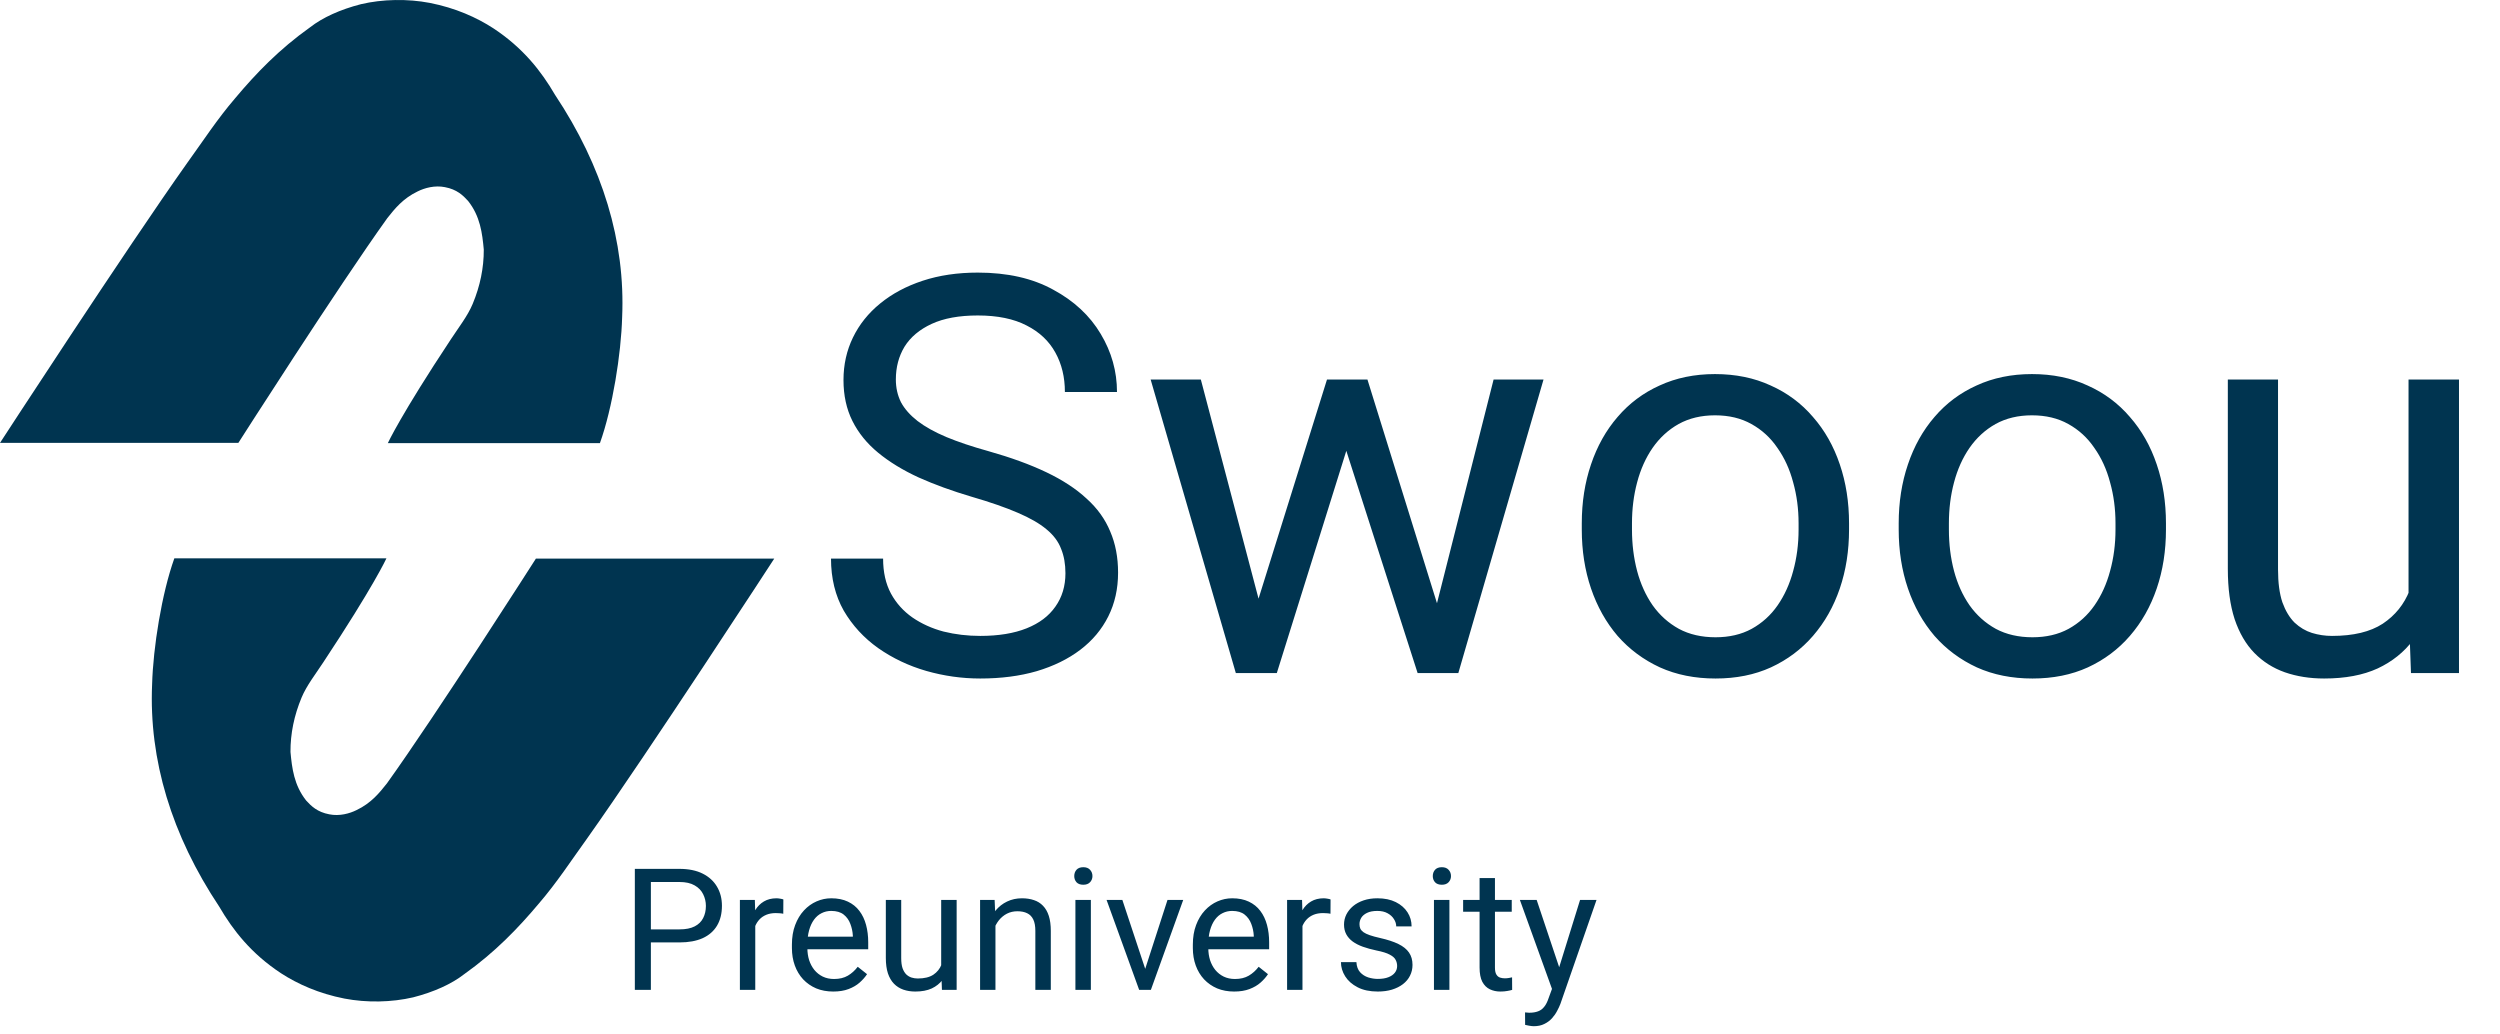
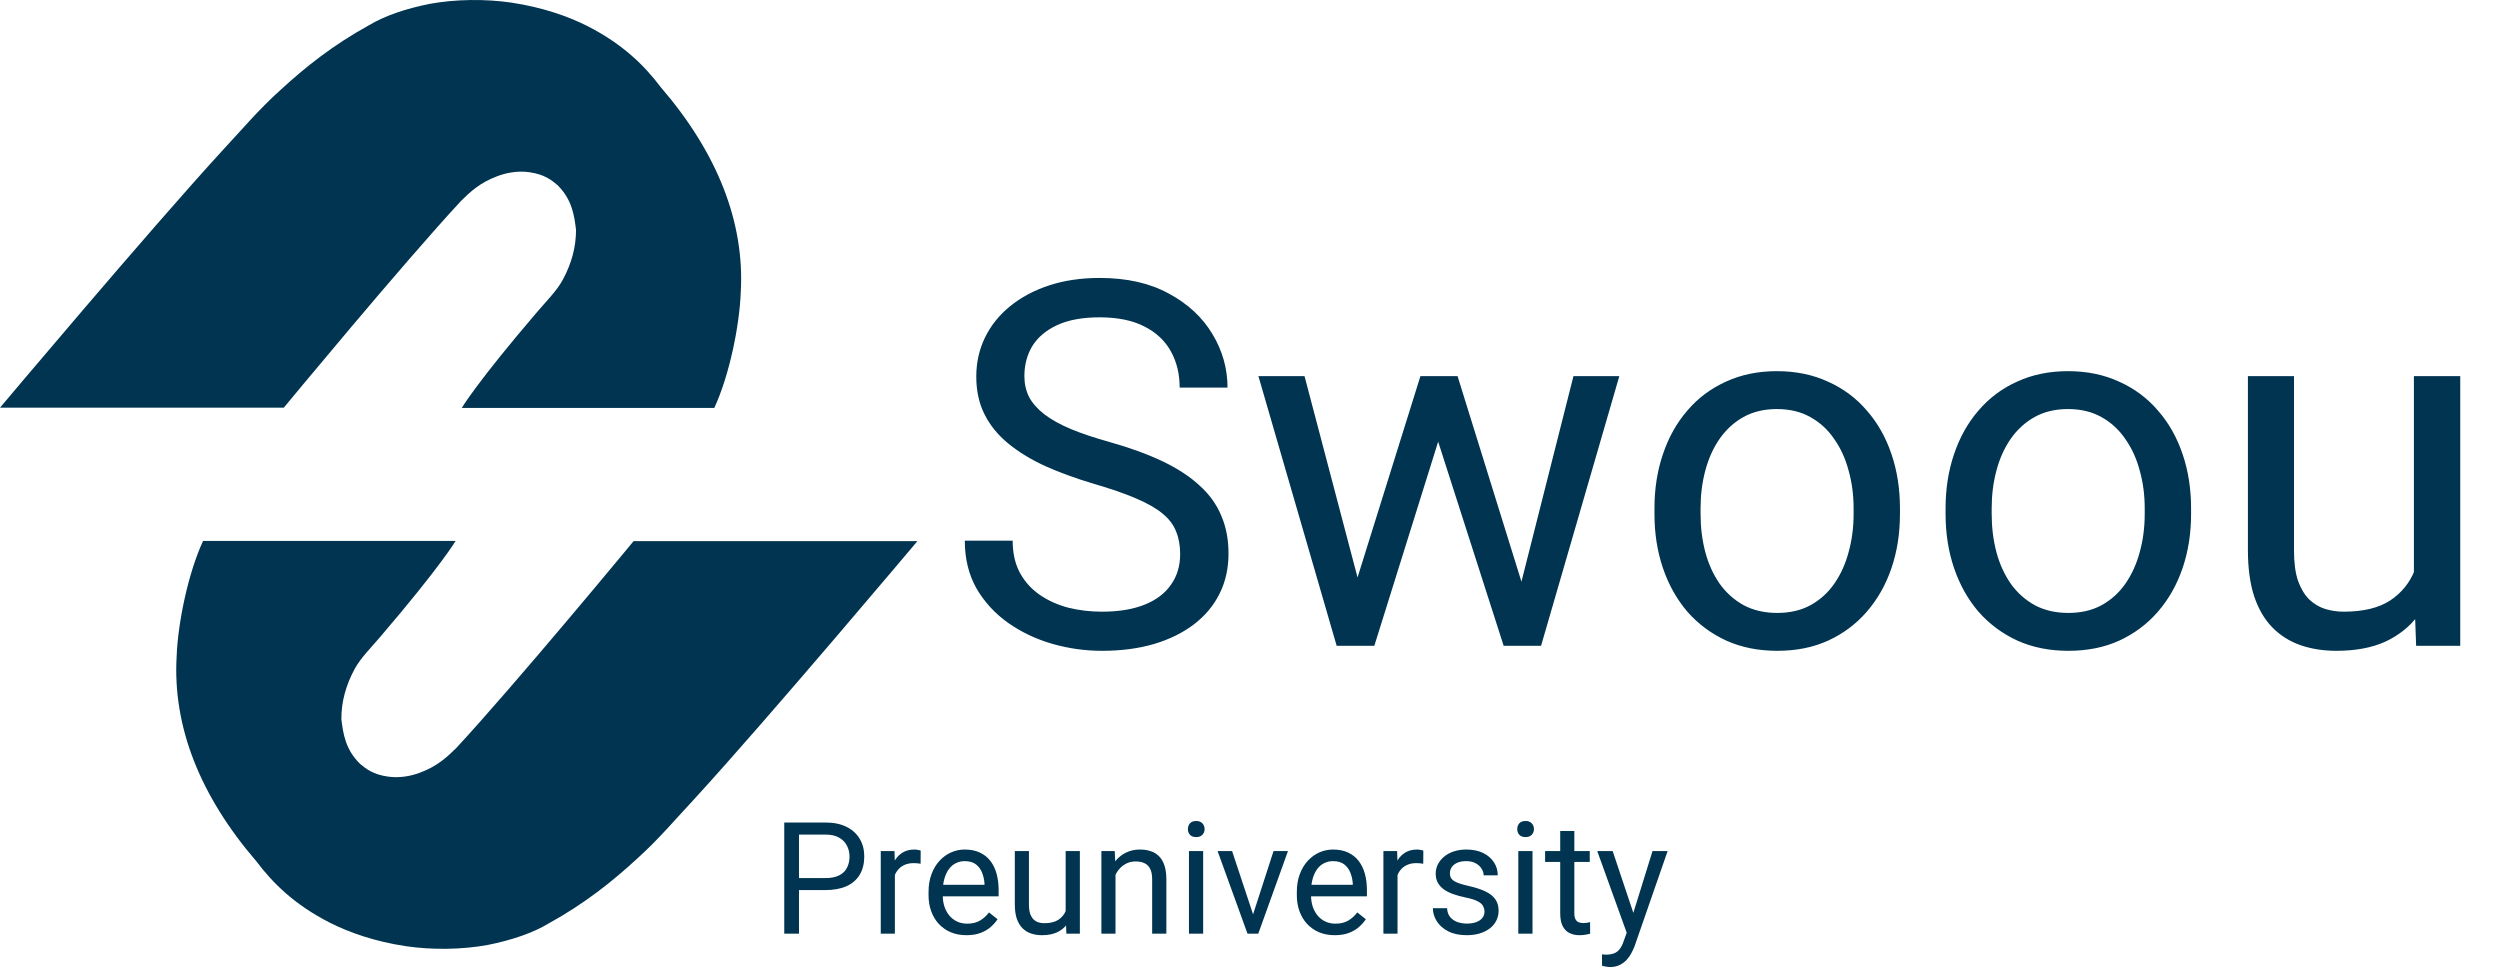
- <svg xmlns="http://www.w3.org/2000/svg" width="1023" height="423" viewBox="0 0 1023 423" fill="none">
-   <path d="M278.039 385.639H264.809V380.3H278.039C280.601 380.3 282.675 379.892 284.262 379.075C285.85 378.259 287.006 377.125 287.731 375.674C288.48 374.223 288.854 372.568 288.854 370.709C288.854 369.009 288.48 367.41 287.731 365.914C287.006 364.417 285.85 363.216 284.262 362.309C282.675 361.379 280.601 360.915 278.039 360.915H266.34V405.058H259.776V355.541H278.039C281.78 355.541 284.943 356.187 287.527 357.48C290.112 358.772 292.073 360.563 293.411 362.853C294.749 365.12 295.417 367.716 295.417 370.641C295.417 373.815 294.749 376.525 293.411 378.769C292.073 381.014 290.112 382.726 287.527 383.905C284.943 385.061 281.78 385.639 278.039 385.639ZM309.055 374.042V405.058H302.763V368.26H308.885L309.055 374.042ZM320.55 368.056L320.516 373.906C319.995 373.793 319.496 373.725 319.02 373.702C318.566 373.657 318.045 373.634 317.455 373.634C316.004 373.634 314.723 373.861 313.612 374.314C312.501 374.768 311.56 375.402 310.79 376.219C310.019 377.035 309.406 378.01 308.953 379.143C308.522 380.254 308.239 381.479 308.103 382.816L306.334 383.837C306.334 381.615 306.55 379.529 306.98 377.579C307.434 375.629 308.125 373.906 309.055 372.41C309.985 370.89 311.164 369.712 312.592 368.873C314.043 368.011 315.766 367.58 317.761 367.58C318.215 367.58 318.736 367.637 319.326 367.75C319.915 367.841 320.323 367.943 320.55 368.056ZM340.956 405.738C338.393 405.738 336.07 405.308 333.984 404.446C331.92 403.562 330.141 402.326 328.644 400.739C327.171 399.152 326.037 397.27 325.243 395.094C324.45 392.917 324.053 390.536 324.053 387.952V386.523C324.053 383.531 324.495 380.866 325.379 378.531C326.264 376.173 327.465 374.178 328.984 372.546C330.503 370.913 332.227 369.678 334.154 368.839C336.081 368 338.076 367.58 340.139 367.58C342.769 367.58 345.037 368.034 346.941 368.941C348.868 369.848 350.444 371.117 351.668 372.75C352.893 374.359 353.8 376.264 354.389 378.463C354.979 380.64 355.273 383.02 355.273 385.605V388.428H327.794V383.292H348.982V382.816C348.891 381.184 348.551 379.597 347.961 378.055C347.395 376.513 346.488 375.244 345.241 374.246C343.994 373.248 342.293 372.75 340.139 372.75C338.711 372.75 337.396 373.056 336.194 373.668C334.993 374.257 333.961 375.142 333.099 376.321C332.238 377.5 331.569 378.939 331.093 380.64C330.617 382.34 330.379 384.301 330.379 386.523V387.952C330.379 389.697 330.617 391.341 331.093 392.883C331.592 394.402 332.306 395.74 333.235 396.896C334.188 398.052 335.333 398.959 336.67 399.617C338.031 400.274 339.572 400.603 341.296 400.603C343.518 400.603 345.399 400.15 346.941 399.243C348.483 398.336 349.832 397.123 350.988 395.604L354.797 398.631C354.004 399.832 352.995 400.977 351.77 402.065C350.546 403.154 349.038 404.038 347.247 404.718C345.479 405.398 343.381 405.738 340.956 405.738ZM385.133 396.556V368.26H391.459V405.058H385.439L385.133 396.556ZM386.324 388.802L388.942 388.734C388.942 391.183 388.682 393.45 388.16 395.536C387.661 397.599 386.845 399.39 385.711 400.909C384.578 402.428 383.093 403.619 381.256 404.48C379.42 405.319 377.186 405.738 374.556 405.738C372.765 405.738 371.122 405.478 369.625 404.956C368.151 404.435 366.882 403.63 365.816 402.542C364.75 401.453 363.923 400.036 363.333 398.29C362.767 396.545 362.483 394.447 362.483 391.999V368.26H368.775V392.067C368.775 393.722 368.956 395.094 369.319 396.182C369.704 397.247 370.215 398.098 370.849 398.733C371.507 399.345 372.232 399.775 373.026 400.025C373.842 400.274 374.681 400.399 375.543 400.399C378.218 400.399 380.338 399.889 381.902 398.869C383.467 397.826 384.589 396.431 385.269 394.685C385.972 392.917 386.324 390.956 386.324 388.802ZM407.341 376.117V405.058H401.049V368.26H407.001L407.341 376.117ZM405.845 385.265L403.226 385.163C403.249 382.646 403.623 380.322 404.348 378.191C405.074 376.037 406.094 374.167 407.409 372.58C408.724 370.993 410.289 369.768 412.102 368.907C413.939 368.022 415.968 367.58 418.19 367.58C420.004 367.58 421.636 367.83 423.087 368.328C424.538 368.805 425.774 369.575 426.794 370.641C427.837 371.707 428.631 373.09 429.175 374.79C429.719 376.468 429.991 378.52 429.991 380.946V405.058H423.665V380.878C423.665 378.951 423.382 377.409 422.815 376.253C422.248 375.074 421.421 374.223 420.333 373.702C419.244 373.158 417.907 372.886 416.32 372.886C414.755 372.886 413.327 373.214 412.034 373.872C410.765 374.529 409.665 375.436 408.735 376.593C407.829 377.749 407.114 379.075 406.593 380.572C406.094 382.045 405.845 383.61 405.845 385.265ZM446.383 368.26V405.058H440.058V368.26H446.383ZM439.582 358.5C439.582 357.48 439.888 356.618 440.5 355.915C441.135 355.212 442.064 354.861 443.289 354.861C444.49 354.861 445.409 355.212 446.043 355.915C446.701 356.618 447.03 357.48 447.03 358.5C447.03 359.475 446.701 360.314 446.043 361.017C445.409 361.697 444.49 362.037 443.289 362.037C442.064 362.037 441.135 361.697 440.5 361.017C439.888 360.314 439.582 359.475 439.582 358.5ZM467.673 399.379L477.74 368.26H484.168L470.938 405.058H466.721L467.673 399.379ZM459.273 368.26L469.646 399.549L470.36 405.058H466.143L452.811 368.26H459.273ZM505.015 405.738C502.453 405.738 500.129 405.308 498.043 404.446C495.98 403.562 494.2 402.326 492.704 400.739C491.23 399.152 490.096 397.27 489.303 395.094C488.509 392.917 488.113 390.536 488.113 387.952V386.523C488.113 383.531 488.555 380.866 489.439 378.531C490.323 376.173 491.525 374.178 493.044 372.546C494.563 370.913 496.286 369.678 498.213 368.839C500.14 368 502.136 367.58 504.199 367.58C506.829 367.58 509.096 368.034 511.001 368.941C512.928 369.848 514.504 371.117 515.728 372.75C516.952 374.359 517.859 376.264 518.449 378.463C519.038 380.64 519.333 383.02 519.333 385.605V388.428H491.854V383.292H513.041V382.816C512.95 381.184 512.61 379.597 512.021 378.055C511.454 376.513 510.547 375.244 509.3 374.246C508.053 373.248 506.353 372.75 504.199 372.75C502.77 372.75 501.455 373.056 500.254 373.668C499.052 374.257 498.021 375.142 497.159 376.321C496.297 377.5 495.629 378.939 495.152 380.64C494.676 382.34 494.438 384.301 494.438 386.523V387.952C494.438 389.697 494.676 391.341 495.152 392.883C495.651 394.402 496.365 395.74 497.295 396.896C498.247 398.052 499.392 398.959 500.73 399.617C502.09 400.274 503.632 400.603 505.355 400.603C507.577 400.603 509.459 400.15 511.001 399.243C512.542 398.336 513.891 397.123 515.048 395.604L518.857 398.631C518.063 399.832 517.054 400.977 515.83 402.065C514.606 403.154 513.098 404.038 511.307 404.718C509.538 405.398 507.441 405.738 505.015 405.738ZM532.97 374.042V405.058H526.679V368.26H532.8L532.97 374.042ZM544.466 368.056L544.431 373.906C543.91 373.793 543.411 373.725 542.935 373.702C542.482 373.657 541.96 373.634 541.371 373.634C539.92 373.634 538.639 373.861 537.528 374.314C536.417 374.768 535.476 375.402 534.705 376.219C533.934 377.035 533.322 378.01 532.868 379.143C532.438 380.254 532.154 381.479 532.018 382.816L530.25 383.837C530.25 381.615 530.465 379.529 530.896 377.579C531.349 375.629 532.041 373.906 532.97 372.41C533.9 370.89 535.079 369.712 536.507 368.873C537.958 368.011 539.682 367.58 541.677 367.58C542.13 367.58 542.652 367.637 543.241 367.75C543.831 367.841 544.239 367.943 544.466 368.056ZM571.707 395.298C571.707 394.391 571.503 393.552 571.095 392.781C570.709 391.987 569.904 391.273 568.68 390.638C567.478 389.981 565.664 389.414 563.238 388.938C561.198 388.507 559.35 387.997 557.695 387.408C556.063 386.818 554.668 386.104 553.512 385.265C552.378 384.426 551.505 383.44 550.893 382.306C550.281 381.173 549.975 379.846 549.975 378.327C549.975 376.876 550.292 375.504 550.927 374.212C551.585 372.92 552.503 371.775 553.682 370.777C554.884 369.78 556.323 368.997 558.001 368.431C559.679 367.864 561.549 367.58 563.613 367.58C566.56 367.58 569.077 368.102 571.163 369.145C573.248 370.188 574.847 371.582 575.958 373.328C577.069 375.051 577.624 376.967 577.624 379.075H571.333C571.333 378.055 571.027 377.069 570.414 376.117C569.825 375.142 568.952 374.337 567.796 373.702C566.662 373.067 565.268 372.75 563.613 372.75C561.867 372.75 560.45 373.022 559.361 373.566C558.296 374.087 557.514 374.756 557.015 375.572C556.539 376.389 556.301 377.25 556.301 378.157C556.301 378.837 556.414 379.449 556.641 379.994C556.89 380.515 557.321 381.003 557.933 381.456C558.545 381.887 559.407 382.295 560.518 382.68C561.629 383.066 563.046 383.451 564.769 383.837C567.784 384.517 570.267 385.333 572.217 386.285C574.167 387.237 575.618 388.405 576.57 389.788C577.522 391.171 577.998 392.849 577.998 394.822C577.998 396.431 577.658 397.905 576.978 399.243C576.321 400.58 575.357 401.737 574.087 402.712C572.84 403.664 571.344 404.412 569.598 404.956C567.875 405.478 565.937 405.738 563.783 405.738C560.54 405.738 557.797 405.16 555.552 404.004C553.308 402.848 551.607 401.351 550.451 399.515C549.295 397.678 548.717 395.74 548.717 393.699H555.042C555.133 395.422 555.632 396.794 556.539 397.814C557.446 398.812 558.557 399.526 559.872 399.957C561.187 400.365 562.49 400.569 563.783 400.569C565.506 400.569 566.945 400.342 568.102 399.889C569.281 399.435 570.176 398.812 570.788 398.018C571.401 397.225 571.707 396.318 571.707 395.298ZM593.098 368.26V405.058H586.773V368.26H593.098ZM586.297 358.5C586.297 357.48 586.603 356.618 587.215 355.915C587.85 355.212 588.779 354.861 590.004 354.861C591.205 354.861 592.123 355.212 592.758 355.915C593.416 356.618 593.745 357.48 593.745 358.5C593.745 359.475 593.416 360.314 592.758 361.017C592.123 361.697 591.205 362.037 590.004 362.037C588.779 362.037 587.85 361.697 587.215 361.017C586.603 360.314 586.297 359.475 586.297 358.5ZM618.605 368.26V373.09H598.71V368.26H618.605ZM605.444 359.316H611.735V395.944C611.735 397.191 611.928 398.132 612.313 398.767C612.699 399.401 613.198 399.821 613.81 400.025C614.422 400.229 615.08 400.331 615.782 400.331C616.304 400.331 616.848 400.286 617.415 400.195C618.004 400.082 618.446 399.991 618.741 399.923L618.775 405.058C618.276 405.217 617.619 405.364 616.803 405.5C616.009 405.659 615.046 405.738 613.912 405.738C612.37 405.738 610.953 405.432 609.661 404.82C608.368 404.208 607.337 403.188 606.566 401.759C605.818 400.308 605.444 398.358 605.444 395.91V359.316ZM636.324 401.249L646.561 368.26H653.294L638.534 410.738C638.194 411.645 637.741 412.62 637.174 413.663C636.63 414.728 635.927 415.737 635.066 416.689C634.204 417.642 633.161 418.412 631.937 419.002C630.735 419.614 629.295 419.92 627.618 419.92C627.119 419.92 626.484 419.852 625.713 419.716C624.942 419.58 624.398 419.467 624.081 419.376L624.047 414.275C624.228 414.297 624.511 414.32 624.897 414.343C625.305 414.388 625.588 414.411 625.747 414.411C627.175 414.411 628.388 414.218 629.386 413.833C630.384 413.47 631.223 412.846 631.903 411.962C632.606 411.1 633.206 409.91 633.705 408.391L636.324 401.249ZM628.808 368.26L638.364 396.828L639.997 403.46L635.474 405.772L621.938 368.26H628.808Z" fill="#003450" />
-   <path d="M158.494 89.249C138.243 117.471 97.535 181.227 97.535 181.227L0 181.227C0 181.227 51.247 102.433 76.664 66.589C83.07 57.731 88.856 48.77 96.295 40.118C104.767 30.024 114.273 20.136 126.878 11.175C132.038 7.155 139.238 3.886 147.749 1.699C152.122 0.675 156.865 0.101 161.695 0.012C166.524 -0.076 171.339 0.322 175.852 1.184C186.39 3.244 195.069 7.158 201.889 11.587C214.08 19.621 221.519 29.2 227.099 38.779C246.64 68.123 255.936 98.92 254.582 129.831C254.169 144.765 250.656 166.91 245.49 181.33L158.701 181.33C158.701 181.33 163.867 170 184.531 138.791C187.63 134.054 191.35 129.316 193.416 124.372C196.472 117.054 197.995 109.598 197.962 102.124C197.342 95.429 196.516 88.528 191.556 82.245C189.49 79.979 187.01 77.507 182.051 76.58C177.918 75.756 173.785 76.889 170.892 78.331C164.9 81.215 161.593 85.335 158.494 89.249Z" fill="#003450" />
-   <path d="M158.333 320.557C178.584 292.336 219.292 228.579 219.292 228.579H316.827C316.827 228.579 265.58 307.373 240.163 343.217C233.757 352.075 227.971 361.036 220.532 369.688C212.059 379.782 202.554 389.67 189.949 398.631C184.789 402.651 177.589 405.92 169.078 408.107C164.705 409.132 159.961 409.706 155.132 409.794C150.303 409.883 145.487 409.484 140.975 408.622C130.436 406.562 121.757 402.648 114.938 398.219C102.746 390.185 95.307 380.606 89.728 371.027C70.186 341.683 60.891 310.886 62.245 279.976C62.658 265.041 66.171 242.896 71.337 228.476H158.126C158.126 228.476 152.96 239.806 132.296 271.015C129.196 275.753 125.477 280.491 123.41 285.435C120.355 292.752 118.831 300.208 118.864 307.682C119.484 314.377 120.311 321.278 125.27 327.561C127.337 329.827 129.816 332.299 134.776 333.226C138.908 334.05 143.041 332.917 145.934 331.475C151.927 328.591 155.233 324.471 158.333 320.557Z" fill="#003450" />
-   <path d="M435.977 234.568C435.977 230.793 435.385 227.462 434.2 224.575C433.09 221.614 431.091 218.95 428.205 216.581C425.392 214.213 421.469 211.955 416.435 209.808C411.476 207.662 405.185 205.478 397.56 203.258C389.566 200.889 382.349 198.261 375.91 195.375C369.47 192.414 363.956 189.046 359.366 185.271C354.777 181.496 351.261 177.166 348.819 172.28C346.376 167.395 345.155 161.807 345.155 155.515C345.155 149.223 346.45 143.413 349.041 138.083C351.631 132.754 355.332 128.128 360.144 124.205C365.029 120.208 370.839 117.099 377.575 114.878C384.311 112.658 391.824 111.547 400.114 111.547C412.253 111.547 422.542 113.879 430.98 118.542C439.493 123.131 445.969 129.164 450.411 136.64C454.852 144.042 457.072 151.962 457.072 160.4H435.755C435.755 154.331 434.459 148.964 431.869 144.301C429.278 139.564 425.355 135.863 420.099 133.198C414.844 130.459 408.182 129.09 400.114 129.09C392.49 129.09 386.198 130.237 381.239 132.532C376.28 134.826 372.579 137.935 370.136 141.858C367.768 145.781 366.583 150.26 366.583 155.293C366.583 158.698 367.286 161.807 368.693 164.619C370.173 167.358 372.431 169.912 375.466 172.28C378.574 174.649 382.497 176.833 387.235 178.831C392.046 180.83 397.783 182.754 404.444 184.605C413.623 187.195 421.543 190.082 428.205 193.265C434.866 196.448 440.344 200.038 444.637 204.035C449.004 207.958 452.224 212.436 454.297 217.469C456.443 222.429 457.516 228.054 457.516 234.346C457.516 240.934 456.184 246.892 453.519 252.222C450.855 257.551 447.043 262.103 442.083 265.878C437.124 269.653 431.165 272.577 424.208 274.65C417.324 276.648 409.626 277.647 401.113 277.647C393.637 277.647 386.272 276.611 379.019 274.539C371.839 272.466 365.288 269.357 359.366 265.212C353.519 261.067 348.819 255.96 345.266 249.89C341.787 243.746 340.047 236.64 340.047 228.572H361.365C361.365 234.124 362.438 238.898 364.585 242.895C366.731 246.818 369.655 250.075 373.356 252.666C377.131 255.256 381.387 257.181 386.124 258.439C390.936 259.624 395.932 260.216 401.113 260.216C408.589 260.216 414.918 259.179 420.099 257.107C425.281 255.034 429.204 252.074 431.869 248.225C434.607 244.376 435.977 239.823 435.977 234.568ZM512.143 254.109L543.009 155.293H556.555L553.89 174.945L522.469 275.427H509.256L512.143 254.109ZM491.38 155.293L517.694 255.219L519.582 275.427H505.703L470.84 155.293H491.38ZM586.089 254.442L611.181 155.293H631.611L596.747 275.427H582.98L586.089 254.442ZM559.552 155.293L589.753 252.444L593.194 275.427H580.093L547.783 174.723L545.119 155.293H559.552ZM647.266 216.692V214.138C647.266 205.478 648.524 197.447 651.041 190.045C653.557 182.569 657.184 176.092 661.922 170.615C666.659 165.063 672.395 160.77 679.131 157.736C685.867 154.627 693.417 153.072 701.781 153.072C710.219 153.072 717.806 154.627 724.542 157.736C731.352 160.77 737.126 165.063 741.863 170.615C746.674 176.092 750.338 182.569 752.855 190.045C755.371 197.447 756.63 205.478 756.63 214.138V216.692C756.63 225.352 755.371 233.384 752.855 240.786C750.338 248.188 746.674 254.664 741.863 260.216C737.126 265.693 731.389 269.986 724.653 273.095C717.992 276.13 710.442 277.647 702.003 277.647C693.565 277.647 685.978 276.13 679.242 273.095C672.506 269.986 666.733 265.693 661.922 260.216C657.184 254.664 653.557 248.188 651.041 240.786C648.524 233.384 647.266 225.352 647.266 216.692ZM667.806 214.138V216.692C667.806 222.688 668.509 228.35 669.916 233.68C671.322 238.935 673.432 243.598 676.244 247.669C679.131 251.74 682.721 254.96 687.014 257.329C691.307 259.624 696.304 260.771 702.003 260.771C707.629 260.771 712.551 259.624 716.77 257.329C721.063 254.96 724.616 251.74 727.429 247.669C730.242 243.598 732.351 238.935 733.758 233.68C735.238 228.35 735.978 222.688 735.978 216.692V214.138C735.978 208.217 735.238 202.628 733.758 197.373C732.351 192.044 730.205 187.343 727.318 183.272C724.505 179.127 720.952 175.87 716.659 173.502C712.44 171.133 707.481 169.949 701.781 169.949C696.156 169.949 691.196 171.133 686.903 173.502C682.684 175.87 679.131 179.127 676.244 183.272C673.432 187.343 671.322 192.044 669.916 197.373C668.509 202.628 667.806 208.217 667.806 214.138ZM776.948 216.692V214.138C776.948 205.478 778.207 197.447 780.723 190.045C783.24 182.569 786.867 176.092 791.604 170.615C796.341 165.063 802.078 160.77 808.814 157.736C815.549 154.627 823.099 153.072 831.464 153.072C839.902 153.072 847.489 154.627 854.225 157.736C861.034 160.77 866.808 165.063 871.545 170.615C876.357 176.092 880.021 182.569 882.537 190.045C885.054 197.447 886.312 205.478 886.312 214.138V216.692C886.312 225.352 885.054 233.384 882.537 240.786C880.021 248.188 876.357 254.664 871.545 260.216C866.808 265.693 861.071 269.986 854.336 273.095C847.674 276.13 840.124 277.647 831.686 277.647C823.247 277.647 815.66 276.13 808.925 273.095C802.189 269.986 796.415 265.693 791.604 260.216C786.867 254.664 783.24 248.188 780.723 240.786C778.207 233.384 776.948 225.352 776.948 216.692ZM797.489 214.138V216.692C797.489 222.688 798.192 228.35 799.598 233.68C801.005 238.935 803.114 243.598 805.927 247.669C808.814 251.74 812.404 254.96 816.697 257.329C820.99 259.624 825.986 260.771 831.686 260.771C837.311 260.771 842.233 259.624 846.453 257.329C850.746 254.96 854.299 251.74 857.111 247.669C859.924 243.598 862.034 238.935 863.44 233.68C864.921 228.35 865.661 222.688 865.661 216.692V214.138C865.661 208.217 864.921 202.628 863.44 197.373C862.034 192.044 859.887 187.343 857 183.272C854.188 179.127 850.635 175.87 846.342 173.502C842.122 171.133 837.163 169.949 831.464 169.949C825.838 169.949 820.879 171.133 816.586 173.502C812.367 175.87 808.814 179.127 805.927 183.272C803.114 187.343 801.005 192.044 799.598 197.373C798.192 202.628 797.489 208.217 797.489 214.138ZM985.573 247.669V155.293H1006.22V275.427H986.572L985.573 247.669ZM989.459 222.355L998.008 222.133C998.008 230.127 997.157 237.529 995.454 244.339C993.826 251.074 991.161 256.922 987.46 261.881C983.759 266.84 978.911 270.727 972.915 273.539C966.92 276.278 959.629 277.647 951.042 277.647C945.195 277.647 939.828 276.796 934.943 275.094C930.132 273.391 925.987 270.764 922.508 267.211C919.029 263.658 916.327 259.031 914.403 253.332C912.552 247.632 911.627 240.786 911.627 232.791V155.293H932.167V233.014C932.167 238.417 932.76 242.895 933.944 246.448C935.202 249.927 936.868 252.703 938.94 254.775C941.087 256.774 943.455 258.18 946.046 258.994C948.711 259.809 951.45 260.216 954.262 260.216C962.997 260.216 969.917 258.55 975.025 255.219C980.132 251.814 983.796 247.262 986.017 241.563C988.311 235.789 989.459 229.387 989.459 222.355Z" fill="#003450" />
+ <svg xmlns="http://www.w3.org/2000/svg" width="1113" height="433" viewBox="0 0 1113 433" fill="none">
+   <path d="M367.403 396.261H354.182V390.925H367.403C369.963 390.925 372.037 390.517 373.623 389.701C375.209 388.885 376.364 387.753 377.09 386.302C377.837 384.852 378.211 383.198 378.211 381.34C378.211 379.641 377.837 378.043 377.09 376.548C376.364 375.052 375.209 373.851 373.623 372.945C372.037 372.016 369.963 371.551 367.403 371.551H355.711V415.668H349.151V366.181H367.403C371.142 366.181 374.303 366.827 376.886 368.119C379.469 369.41 381.429 371.2 382.766 373.489C384.102 375.755 384.771 378.349 384.771 381.272C384.771 384.444 384.102 387.152 382.766 389.395C381.429 391.639 379.469 393.349 376.886 394.528C374.303 395.683 371.142 396.261 367.403 396.261ZM398.4 384.671V415.668H392.112V378.893H398.23L398.4 384.671ZM409.888 378.689L409.854 384.535C409.333 384.422 408.835 384.354 408.359 384.331C407.906 384.286 407.384 384.263 406.795 384.263C405.345 384.263 404.065 384.49 402.955 384.943C401.844 385.396 400.904 386.03 400.134 386.846C399.363 387.662 398.751 388.636 398.298 389.769C397.868 390.879 397.584 392.103 397.449 393.44L395.681 394.46C395.681 392.239 395.896 390.154 396.327 388.206C396.78 386.257 397.471 384.535 398.4 383.039C399.329 381.521 400.507 380.343 401.935 379.505C403.385 378.644 405.107 378.213 407.101 378.213C407.554 378.213 408.076 378.27 408.665 378.383C409.254 378.474 409.662 378.576 409.888 378.689ZM430.281 416.348C427.721 416.348 425.398 415.917 423.314 415.056C421.252 414.173 419.473 412.938 417.977 411.352C416.505 409.766 415.372 407.885 414.579 405.71C413.786 403.534 413.389 401.155 413.389 398.572V397.145C413.389 394.154 413.831 391.491 414.715 389.157C415.598 386.801 416.799 384.807 418.317 383.175C419.835 381.544 421.558 380.309 423.484 379.471C425.41 378.632 427.404 378.213 429.465 378.213C432.094 378.213 434.36 378.666 436.263 379.573C438.189 380.479 439.764 381.748 440.987 383.379C442.211 384.988 443.117 386.891 443.707 389.089C444.296 391.265 444.59 393.644 444.59 396.227V399.048H417.128V393.916H438.302V393.44C438.212 391.808 437.872 390.222 437.283 388.682C436.716 387.141 435.81 385.872 434.564 384.875C433.317 383.878 431.618 383.379 429.465 383.379C428.038 383.379 426.724 383.685 425.523 384.297C424.322 384.886 423.291 385.77 422.43 386.948C421.569 388.126 420.9 389.565 420.425 391.265C419.949 392.964 419.711 394.924 419.711 397.145V398.572C419.711 400.317 419.949 401.96 420.425 403.5C420.923 405.019 421.637 406.355 422.566 407.511C423.518 408.667 424.662 409.573 425.999 410.23C427.358 410.887 428.899 411.216 430.621 411.216C432.842 411.216 434.722 410.763 436.263 409.856C437.804 408.95 439.152 407.738 440.308 406.219L444.114 409.244C443.321 410.445 442.313 411.59 441.089 412.677C439.866 413.765 438.359 414.649 436.569 415.328C434.802 416.008 432.706 416.348 430.281 416.348ZM474.432 407.171V378.893H480.754V415.668H474.738L474.432 407.171ZM475.622 399.422L478.239 399.354C478.239 401.801 477.978 404.067 477.457 406.152C476.958 408.213 476.143 410.004 475.01 411.522C473.877 413.04 472.393 414.229 470.557 415.09C468.722 415.929 466.49 416.348 463.862 416.348C462.072 416.348 460.429 416.087 458.933 415.566C457.46 415.045 456.192 414.241 455.127 413.153C454.062 412.065 453.235 410.649 452.645 408.905C452.079 407.16 451.796 405.064 451.796 402.617V378.893H458.084V402.685C458.084 404.339 458.265 405.71 458.627 406.797C459.013 407.862 459.522 408.712 460.157 409.346C460.814 409.958 461.539 410.389 462.332 410.638C463.148 410.887 463.986 411.012 464.847 411.012C467.521 411.012 469.64 410.502 471.203 409.482C472.767 408.44 473.888 407.047 474.568 405.302C475.27 403.534 475.622 401.574 475.622 399.422ZM496.626 386.744V415.668H490.338V378.893H496.286L496.626 386.744ZM495.131 395.887L492.514 395.785C492.536 393.27 492.91 390.947 493.635 388.817C494.36 386.665 495.38 384.796 496.694 383.209C498.008 381.623 499.572 380.4 501.385 379.539C503.22 378.655 505.248 378.213 507.469 378.213C509.281 378.213 510.913 378.462 512.363 378.961C513.813 379.437 515.048 380.207 516.068 381.272C517.11 382.337 517.903 383.719 518.447 385.419C518.991 387.095 519.262 389.146 519.262 391.571V415.668H512.941V391.503C512.941 389.577 512.657 388.036 512.091 386.88C511.524 385.702 510.697 384.852 509.61 384.331C508.522 383.787 507.185 383.515 505.599 383.515C504.036 383.515 502.608 383.844 501.317 384.501C500.048 385.158 498.949 386.064 498.02 387.22C497.113 388.376 496.4 389.701 495.879 391.197C495.38 392.669 495.131 394.233 495.131 395.887ZM535.645 378.893V415.668H529.323V378.893H535.645ZM528.847 369.138C528.847 368.119 529.153 367.258 529.765 366.555C530.399 365.853 531.328 365.502 532.552 365.502C533.753 365.502 534.67 365.853 535.305 366.555C535.962 367.258 536.291 368.119 536.291 369.138C536.291 370.113 535.962 370.951 535.305 371.653C534.67 372.333 533.753 372.673 532.552 372.673C531.328 372.673 530.399 372.333 529.765 371.653C529.153 370.951 528.847 370.113 528.847 369.138ZM556.921 409.992L566.982 378.893H573.406L560.184 415.668H555.97L556.921 409.992ZM548.526 378.893L558.893 410.162L559.606 415.668H555.392L542.069 378.893H548.526ZM594.241 416.348C591.68 416.348 589.358 415.917 587.273 415.056C585.211 414.173 583.432 412.938 581.937 411.352C580.464 409.766 579.331 407.885 578.538 405.71C577.745 403.534 577.348 401.155 577.348 398.572V397.145C577.348 394.154 577.79 391.491 578.674 389.157C579.558 386.801 580.759 384.807 582.277 383.175C583.795 381.544 585.517 380.309 587.443 379.471C589.369 378.632 591.363 378.213 593.425 378.213C596.053 378.213 598.319 378.666 600.222 379.573C602.148 380.479 603.723 381.748 604.947 383.379C606.17 384.988 607.077 386.891 607.666 389.089C608.255 391.265 608.55 393.644 608.55 396.227V399.048H581.087V393.916H602.262V393.44C602.171 391.808 601.831 390.222 601.242 388.682C600.676 387.141 599.769 385.872 598.523 384.875C597.277 383.878 595.577 383.379 593.425 383.379C591.997 383.379 590.683 383.685 589.482 384.297C588.281 384.886 587.25 385.77 586.389 386.948C585.528 388.126 584.86 389.565 584.384 391.265C583.908 392.964 583.67 394.924 583.67 397.145V398.572C583.67 400.317 583.908 401.96 584.384 403.5C584.882 405.019 585.596 406.355 586.525 407.511C587.477 408.667 588.621 409.573 589.958 410.23C591.318 410.887 592.858 411.216 594.58 411.216C596.801 411.216 598.682 410.763 600.222 409.856C601.763 408.95 603.111 407.738 604.267 406.219L608.074 409.244C607.281 410.445 606.272 411.59 605.049 412.677C603.825 413.765 602.318 414.649 600.528 415.328C598.761 416.008 596.665 416.348 594.241 416.348ZM622.179 384.671V415.668H615.891V378.893H622.009L622.179 384.671ZM633.667 378.689L633.633 384.535C633.112 384.422 632.613 384.354 632.137 384.331C631.684 384.286 631.163 384.263 630.574 384.263C629.124 384.263 627.844 384.49 626.733 384.943C625.623 385.396 624.683 386.03 623.912 386.846C623.142 387.662 622.53 388.636 622.077 389.769C621.646 390.879 621.363 392.103 621.227 393.44L619.46 394.46C619.46 392.239 619.675 390.154 620.106 388.206C620.559 386.257 621.25 384.535 622.179 383.039C623.108 381.521 624.286 380.343 625.714 379.505C627.164 378.644 628.886 378.213 630.88 378.213C631.333 378.213 631.854 378.27 632.443 378.383C633.032 378.474 633.44 378.576 633.667 378.689ZM660.891 405.914C660.891 405.007 660.688 404.169 660.28 403.398C659.894 402.605 659.09 401.892 657.867 401.257C656.666 400.6 654.853 400.034 652.428 399.558C650.389 399.127 648.542 398.617 646.888 398.028C645.257 397.439 643.863 396.725 642.708 395.887C641.575 395.049 640.702 394.063 640.091 392.93C639.479 391.797 639.173 390.472 639.173 388.953C639.173 387.503 639.49 386.132 640.125 384.841C640.782 383.549 641.699 382.405 642.878 381.408C644.079 380.411 645.517 379.629 647.194 379.063C648.871 378.496 650.74 378.213 652.802 378.213C655.748 378.213 658.263 378.734 660.348 379.777C662.432 380.819 664.03 382.212 665.14 383.957C666.25 385.679 666.805 387.594 666.805 389.701H660.518C660.518 388.682 660.212 387.696 659.6 386.744C659.011 385.77 658.138 384.965 656.983 384.331C655.85 383.697 654.456 383.379 652.802 383.379C651.058 383.379 649.641 383.651 648.554 384.195C647.489 384.716 646.707 385.385 646.209 386.2C645.733 387.016 645.495 387.877 645.495 388.784C645.495 389.463 645.608 390.075 645.835 390.619C646.084 391.14 646.514 391.627 647.126 392.08C647.738 392.511 648.599 392.919 649.709 393.304C650.82 393.689 652.236 394.074 653.958 394.46C656.971 395.139 659.453 395.955 661.401 396.907C663.35 397.858 664.8 399.025 665.752 400.407C666.703 401.79 667.179 403.466 667.179 405.438C667.179 407.047 666.839 408.519 666.16 409.856C665.503 411.193 664.54 412.349 663.271 413.323C662.024 414.275 660.529 415.022 658.784 415.566C657.062 416.087 655.125 416.348 652.972 416.348C649.732 416.348 646.99 415.77 644.747 414.615C642.504 413.459 640.804 411.963 639.649 410.128C638.493 408.293 637.915 406.355 637.915 404.316H644.237C644.328 406.038 644.826 407.409 645.733 408.429C646.639 409.426 647.749 410.139 649.064 410.57C650.378 410.978 651.681 411.182 652.972 411.182C654.694 411.182 656.133 410.955 657.289 410.502C658.467 410.049 659.362 409.426 659.974 408.633C660.586 407.84 660.891 406.933 660.891 405.914ZM682.27 378.893V415.668H675.948V378.893H682.27ZM675.472 369.138C675.472 368.119 675.778 367.258 676.39 366.555C677.025 365.853 677.954 365.502 679.177 365.502C680.378 365.502 681.296 365.853 681.93 366.555C682.587 367.258 682.916 368.119 682.916 369.138C682.916 370.113 682.587 370.951 681.93 371.653C681.296 372.333 680.378 372.673 679.177 372.673C677.954 372.673 677.025 372.333 676.39 371.653C675.778 370.951 675.472 370.113 675.472 369.138ZM707.761 378.893V383.719H687.878V378.893H707.761ZM694.608 369.954H700.896V406.559C700.896 407.806 701.088 408.746 701.473 409.38C701.859 410.015 702.357 410.434 702.969 410.638C703.581 410.842 704.238 410.944 704.94 410.944C705.461 410.944 706.005 410.899 706.572 410.808C707.161 410.695 707.603 410.604 707.897 410.536L707.931 415.668C707.433 415.827 706.776 415.974 705.96 416.11C705.167 416.269 704.204 416.348 703.071 416.348C701.53 416.348 700.114 416.042 698.822 415.43C697.531 414.819 696.5 413.799 695.729 412.371C694.982 410.921 694.608 408.973 694.608 406.525V369.954ZM725.469 411.862L735.7 378.893H742.429L727.678 421.344C727.338 422.251 726.885 423.225 726.319 424.267C725.775 425.332 725.073 426.341 724.212 427.292C723.351 428.244 722.308 429.014 721.085 429.603C719.884 430.215 718.445 430.521 716.768 430.521C716.27 430.521 715.635 430.453 714.865 430.317C714.094 430.181 713.551 430.068 713.233 429.977L713.199 424.879C713.381 424.902 713.664 424.924 714.049 424.947C714.457 424.992 714.74 425.015 714.899 425.015C716.326 425.015 717.539 424.822 718.536 424.437C719.533 424.075 720.371 423.452 721.051 422.568C721.753 421.707 722.354 420.517 722.852 418.999L725.469 411.862ZM717.958 378.893L727.508 407.443L729.14 414.071L724.619 416.382L711.092 378.893H717.958Z" fill="#003450" />
+   <path d="M205.314 89.382C179.081 117.646 126.347 181.497 126.347 181.497L0 181.497C0 181.497 66.386 102.585 99.311 66.688C107.609 57.817 115.105 48.843 124.741 40.178C135.716 30.069 148.03 20.166 164.359 11.192C171.043 7.166 180.37 3.892 191.395 1.702C197.06 0.676 203.205 0.101 209.461 0.012C215.717 -0.077 221.954 0.323 227.8 1.186C241.452 3.249 252.695 7.169 261.528 11.605C277.322 19.651 286.958 29.244 294.186 38.837C319.5 68.224 331.542 99.067 329.788 130.024C329.252 144.981 324.702 167.159 318.01 181.6L205.582 181.6C205.582 181.6 212.274 170.254 239.043 138.998C243.058 134.253 247.876 129.508 250.553 124.557C254.511 117.228 256.485 109.761 256.442 102.276C255.639 95.571 254.568 88.66 248.144 82.367C245.467 80.098 242.255 77.622 235.83 76.694C230.477 75.869 225.123 77.004 221.375 78.448C213.612 81.336 209.33 85.462 205.314 89.382Z" fill="#003450" />
+   <path d="M203.106 333.035C229.339 304.771 282.073 240.92 282.073 240.92H408.42C408.42 240.92 342.034 319.832 309.109 355.729C300.811 364.6 293.315 373.574 283.679 382.239C272.704 392.348 260.39 402.251 244.061 411.225C237.377 415.251 228.05 418.525 217.025 420.715C211.36 421.741 205.215 422.316 198.959 422.405C192.703 422.494 186.465 422.094 180.62 421.231C166.968 419.168 155.725 415.248 146.892 410.812C131.098 402.766 121.462 393.173 114.234 383.58C88.92 354.193 76.878 323.35 78.632 292.393C79.168 277.436 83.718 255.258 90.41 240.817H202.838C202.838 240.817 196.146 252.163 169.377 283.419C165.362 288.164 160.544 292.909 157.867 297.86C153.909 305.189 151.935 312.656 151.978 320.141C152.781 326.846 153.852 333.757 160.276 340.05C162.953 342.319 166.165 344.795 172.589 345.723C177.943 346.548 183.297 345.414 187.045 343.969C194.807 341.081 199.09 336.955 203.106 333.035Z" fill="#003450" />
+   <path d="M525.406 246.689C525.406 242.916 524.814 239.587 523.63 236.702C522.521 233.743 520.523 231.08 517.638 228.713C514.827 226.346 510.907 224.089 505.876 221.944C500.92 219.799 494.632 217.617 487.013 215.397C479.024 213.03 471.811 210.404 465.375 207.519C458.94 204.56 453.429 201.194 448.842 197.422C444.256 193.649 440.742 189.321 438.301 184.439C435.86 179.557 434.639 173.972 434.639 167.684C434.639 161.396 435.934 155.589 438.523 150.263C441.112 144.937 444.81 140.313 449.619 136.393C454.501 132.398 460.308 129.291 467.04 127.072C473.771 124.853 481.28 123.743 489.565 123.743C501.697 123.743 511.979 126.073 520.412 130.734C528.919 135.32 535.392 141.349 539.831 148.82C544.269 156.218 546.488 164.133 546.488 172.566H525.184C525.184 166.5 523.889 161.137 521.3 156.477C518.711 151.742 514.79 148.044 509.538 145.381C504.286 142.644 497.628 141.275 489.565 141.275C481.946 141.275 475.658 142.422 470.702 144.715C465.745 147.008 462.047 150.115 459.605 154.036C457.238 157.956 456.055 162.432 456.055 167.462C456.055 170.865 456.757 173.972 458.163 176.783C459.642 179.52 461.899 182.072 464.932 184.439C468.038 186.806 471.959 188.989 476.693 190.986C481.502 192.983 487.235 194.906 493.893 196.756C503.065 199.345 510.981 202.23 517.638 205.411C524.296 208.592 529.77 212.18 534.061 216.174C538.425 220.095 541.643 224.57 543.714 229.6C545.86 234.557 546.932 240.179 546.932 246.467C546.932 253.05 545.601 259.005 542.938 264.331C540.274 269.658 536.465 274.207 531.509 277.98C526.552 281.752 520.597 284.674 513.644 286.746C506.764 288.743 499.071 289.742 490.564 289.742C483.092 289.742 475.732 288.706 468.482 286.635C461.307 284.563 454.76 281.457 448.842 277.314C442.998 273.171 438.301 268.067 434.75 262.001C431.273 255.861 429.535 248.76 429.535 240.697H450.839C450.839 246.245 451.912 251.016 454.057 255.011C456.203 258.931 459.125 262.186 462.823 264.775C466.596 267.364 470.849 269.288 475.584 270.545C480.392 271.729 485.385 272.321 490.564 272.321C498.035 272.321 504.36 271.285 509.538 269.214C514.716 267.143 518.637 264.184 521.3 260.337C524.037 256.49 525.406 251.941 525.406 246.689ZM601.525 266.218L632.373 167.462H645.91L643.247 187.102L611.845 287.522H598.64L601.525 266.218ZM580.775 167.462L607.073 267.327L608.96 287.522H595.09L560.248 167.462H580.775ZM675.426 266.551L700.503 167.462H720.92L686.078 287.522H672.319L675.426 266.551ZM648.906 167.462L679.087 264.553L682.527 287.522H669.434L637.144 186.88L634.481 167.462H648.906ZM736.566 228.824V226.272C736.566 217.617 737.823 209.59 740.338 202.193C742.853 194.722 746.478 188.249 751.213 182.775C755.947 177.227 761.68 172.936 768.412 169.903C775.143 166.796 782.689 165.243 791.048 165.243C799.481 165.243 807.063 166.796 813.795 169.903C820.601 172.936 826.371 177.227 831.105 182.775C835.913 188.249 839.575 194.722 842.09 202.193C844.605 209.59 845.863 217.617 845.863 226.272V228.824C845.863 237.479 844.605 245.505 842.09 252.902C839.575 260.3 835.913 266.773 831.105 272.321C826.371 277.795 820.638 282.085 813.906 285.192C807.248 288.225 799.703 289.742 791.27 289.742C782.837 289.742 775.254 288.225 768.523 285.192C761.791 282.085 756.021 277.795 751.213 272.321C746.478 266.773 742.853 260.3 740.338 252.902C737.823 245.505 736.566 237.479 736.566 228.824ZM757.093 226.272V228.824C757.093 234.816 757.796 240.475 759.202 245.801C760.607 251.053 762.716 255.713 765.527 259.782C768.412 263.851 771.999 267.069 776.29 269.436C780.58 271.729 785.574 272.876 791.27 272.876C796.892 272.876 801.811 271.729 806.028 269.436C810.318 267.069 813.869 263.851 816.68 259.782C819.491 255.713 821.599 251.053 823.005 245.801C824.484 240.475 825.224 234.816 825.224 228.824V226.272C825.224 220.354 824.484 214.769 823.005 209.516C821.599 204.19 819.454 199.493 816.569 195.424C813.758 191.282 810.207 188.027 805.917 185.66C801.7 183.293 796.744 182.109 791.048 182.109C785.426 182.109 780.469 183.293 776.179 185.66C771.962 188.027 768.412 191.282 765.527 195.424C762.716 199.493 760.607 204.19 759.202 209.516C757.796 214.769 757.093 220.354 757.093 226.272ZM866.169 228.824V226.272C866.169 217.617 867.426 209.59 869.941 202.193C872.457 194.722 876.081 188.249 880.816 182.775C885.55 177.227 891.283 172.936 898.015 169.903C904.746 166.796 912.292 165.243 920.651 165.243C929.084 165.243 936.666 166.796 943.398 169.903C950.204 172.936 955.974 177.227 960.708 182.775C965.516 188.249 969.178 194.722 971.693 202.193C974.208 209.59 975.466 217.617 975.466 226.272V228.824C975.466 237.479 974.208 245.505 971.693 252.902C969.178 260.3 965.516 266.773 960.708 272.321C955.974 277.795 950.241 282.085 943.509 285.192C936.851 288.225 929.306 289.742 920.873 289.742C912.44 289.742 904.857 288.225 898.126 285.192C891.394 282.085 885.624 277.795 880.816 272.321C876.081 266.773 872.457 260.3 869.941 252.902C867.426 245.505 866.169 237.479 866.169 228.824ZM886.697 226.272V228.824C886.697 234.816 887.399 240.475 888.805 245.801C890.21 251.053 892.319 255.713 895.13 259.782C898.015 263.851 901.603 267.069 905.893 269.436C910.184 271.729 915.177 272.876 920.873 272.876C926.495 272.876 931.414 271.729 935.631 269.436C939.921 267.069 943.472 263.851 946.283 259.782C949.094 255.713 951.202 251.053 952.608 245.801C954.087 240.475 954.827 234.816 954.827 228.824V226.272C954.827 220.354 954.087 214.769 952.608 209.516C951.202 204.19 949.057 199.493 946.172 195.424C943.361 191.282 939.81 188.027 935.52 185.66C931.303 183.293 926.347 182.109 920.651 182.109C915.029 182.109 910.073 183.293 905.782 185.66C901.566 188.027 898.015 191.282 895.13 195.424C892.319 199.493 890.21 204.19 888.805 209.516C887.399 214.769 886.697 220.354 886.697 226.272ZM1074.67 259.782V167.462H1095.3V287.522H1075.66L1074.67 259.782ZM1078.55 234.483L1087.09 234.261C1087.09 242.25 1086.24 249.648 1084.54 256.453C1082.91 263.185 1080.25 269.029 1076.55 273.985C1072.85 278.941 1068.01 282.825 1062.02 285.636C1056.02 288.373 1048.74 289.742 1040.16 289.742C1034.31 289.742 1028.95 288.891 1024.07 287.19C1019.26 285.488 1015.12 282.862 1011.64 279.311C1008.16 275.761 1005.46 271.137 1003.54 265.441C1001.69 259.745 1000.77 252.902 1000.77 244.913V167.462H1021.29V245.135C1021.29 250.535 1021.88 255.011 1023.07 258.561C1024.33 262.038 1025.99 264.812 1028.06 266.884C1030.21 268.881 1032.57 270.286 1035.16 271.1C1037.83 271.914 1040.56 272.321 1043.37 272.321C1052.1 272.321 1059.02 270.656 1064.12 267.327C1069.23 263.925 1072.89 259.375 1075.11 253.679C1077.4 247.909 1078.55 241.51 1078.55 234.483Z" fill="#003450" />
</svg>
